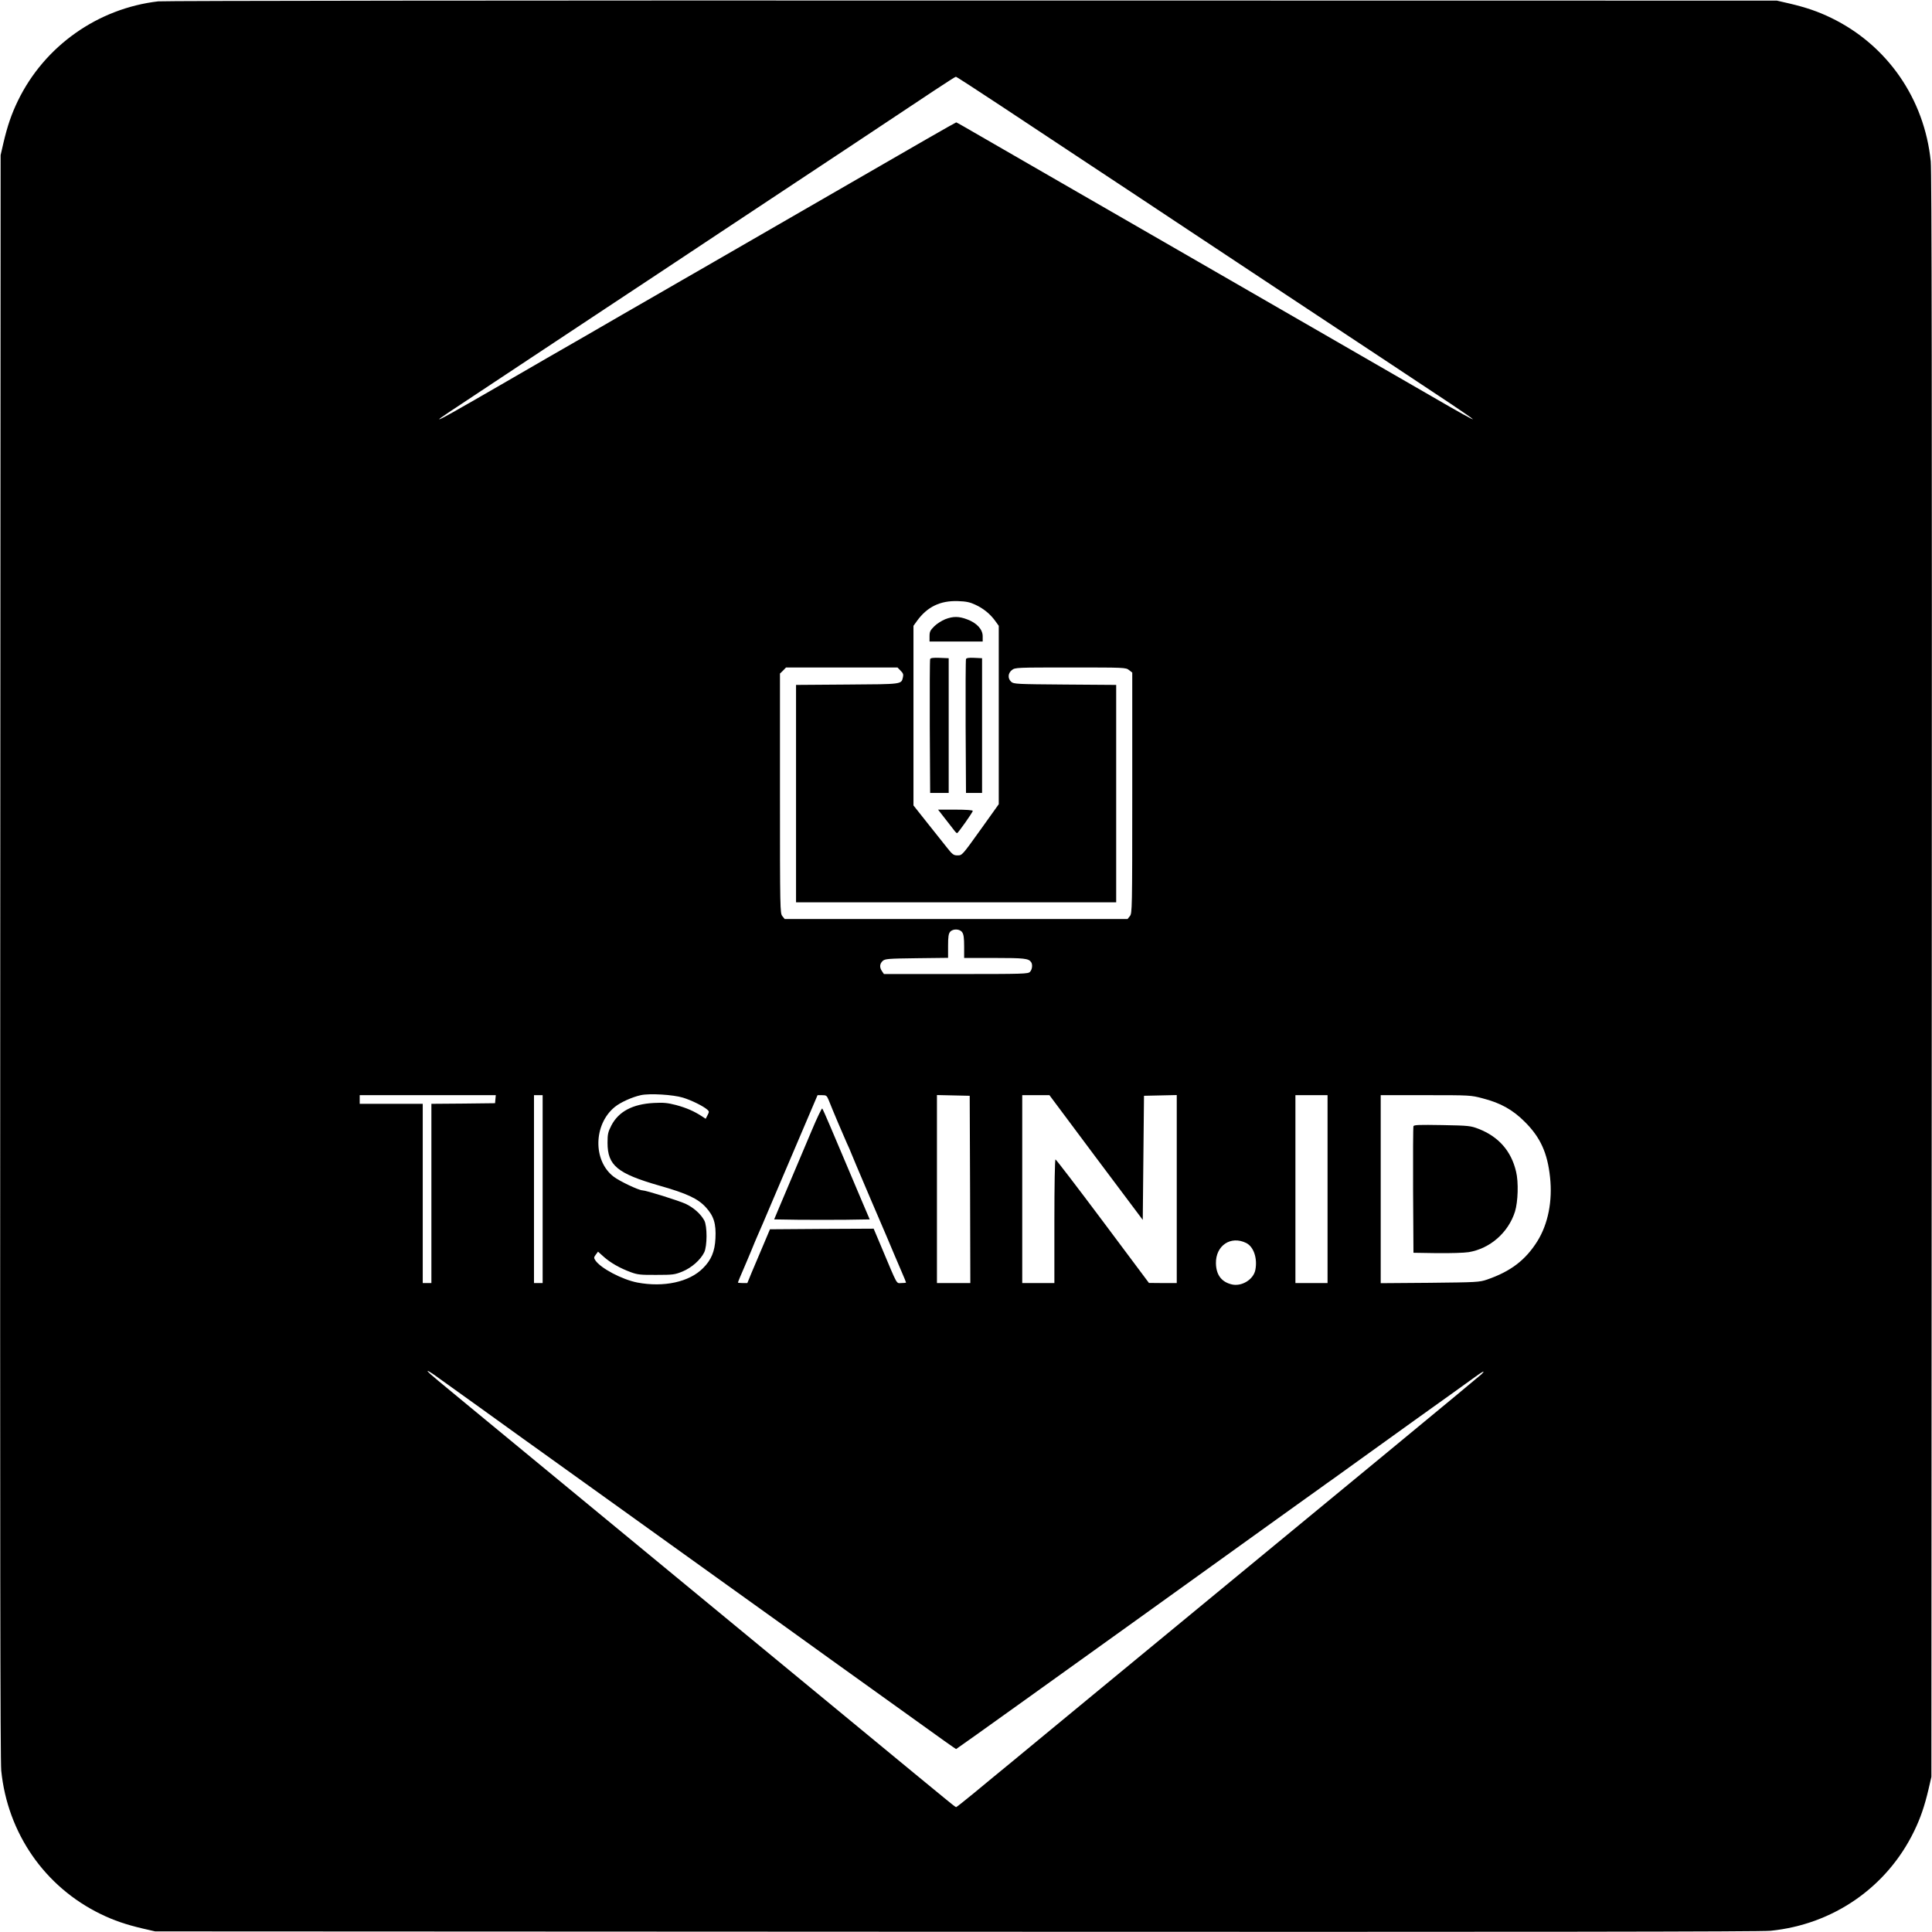
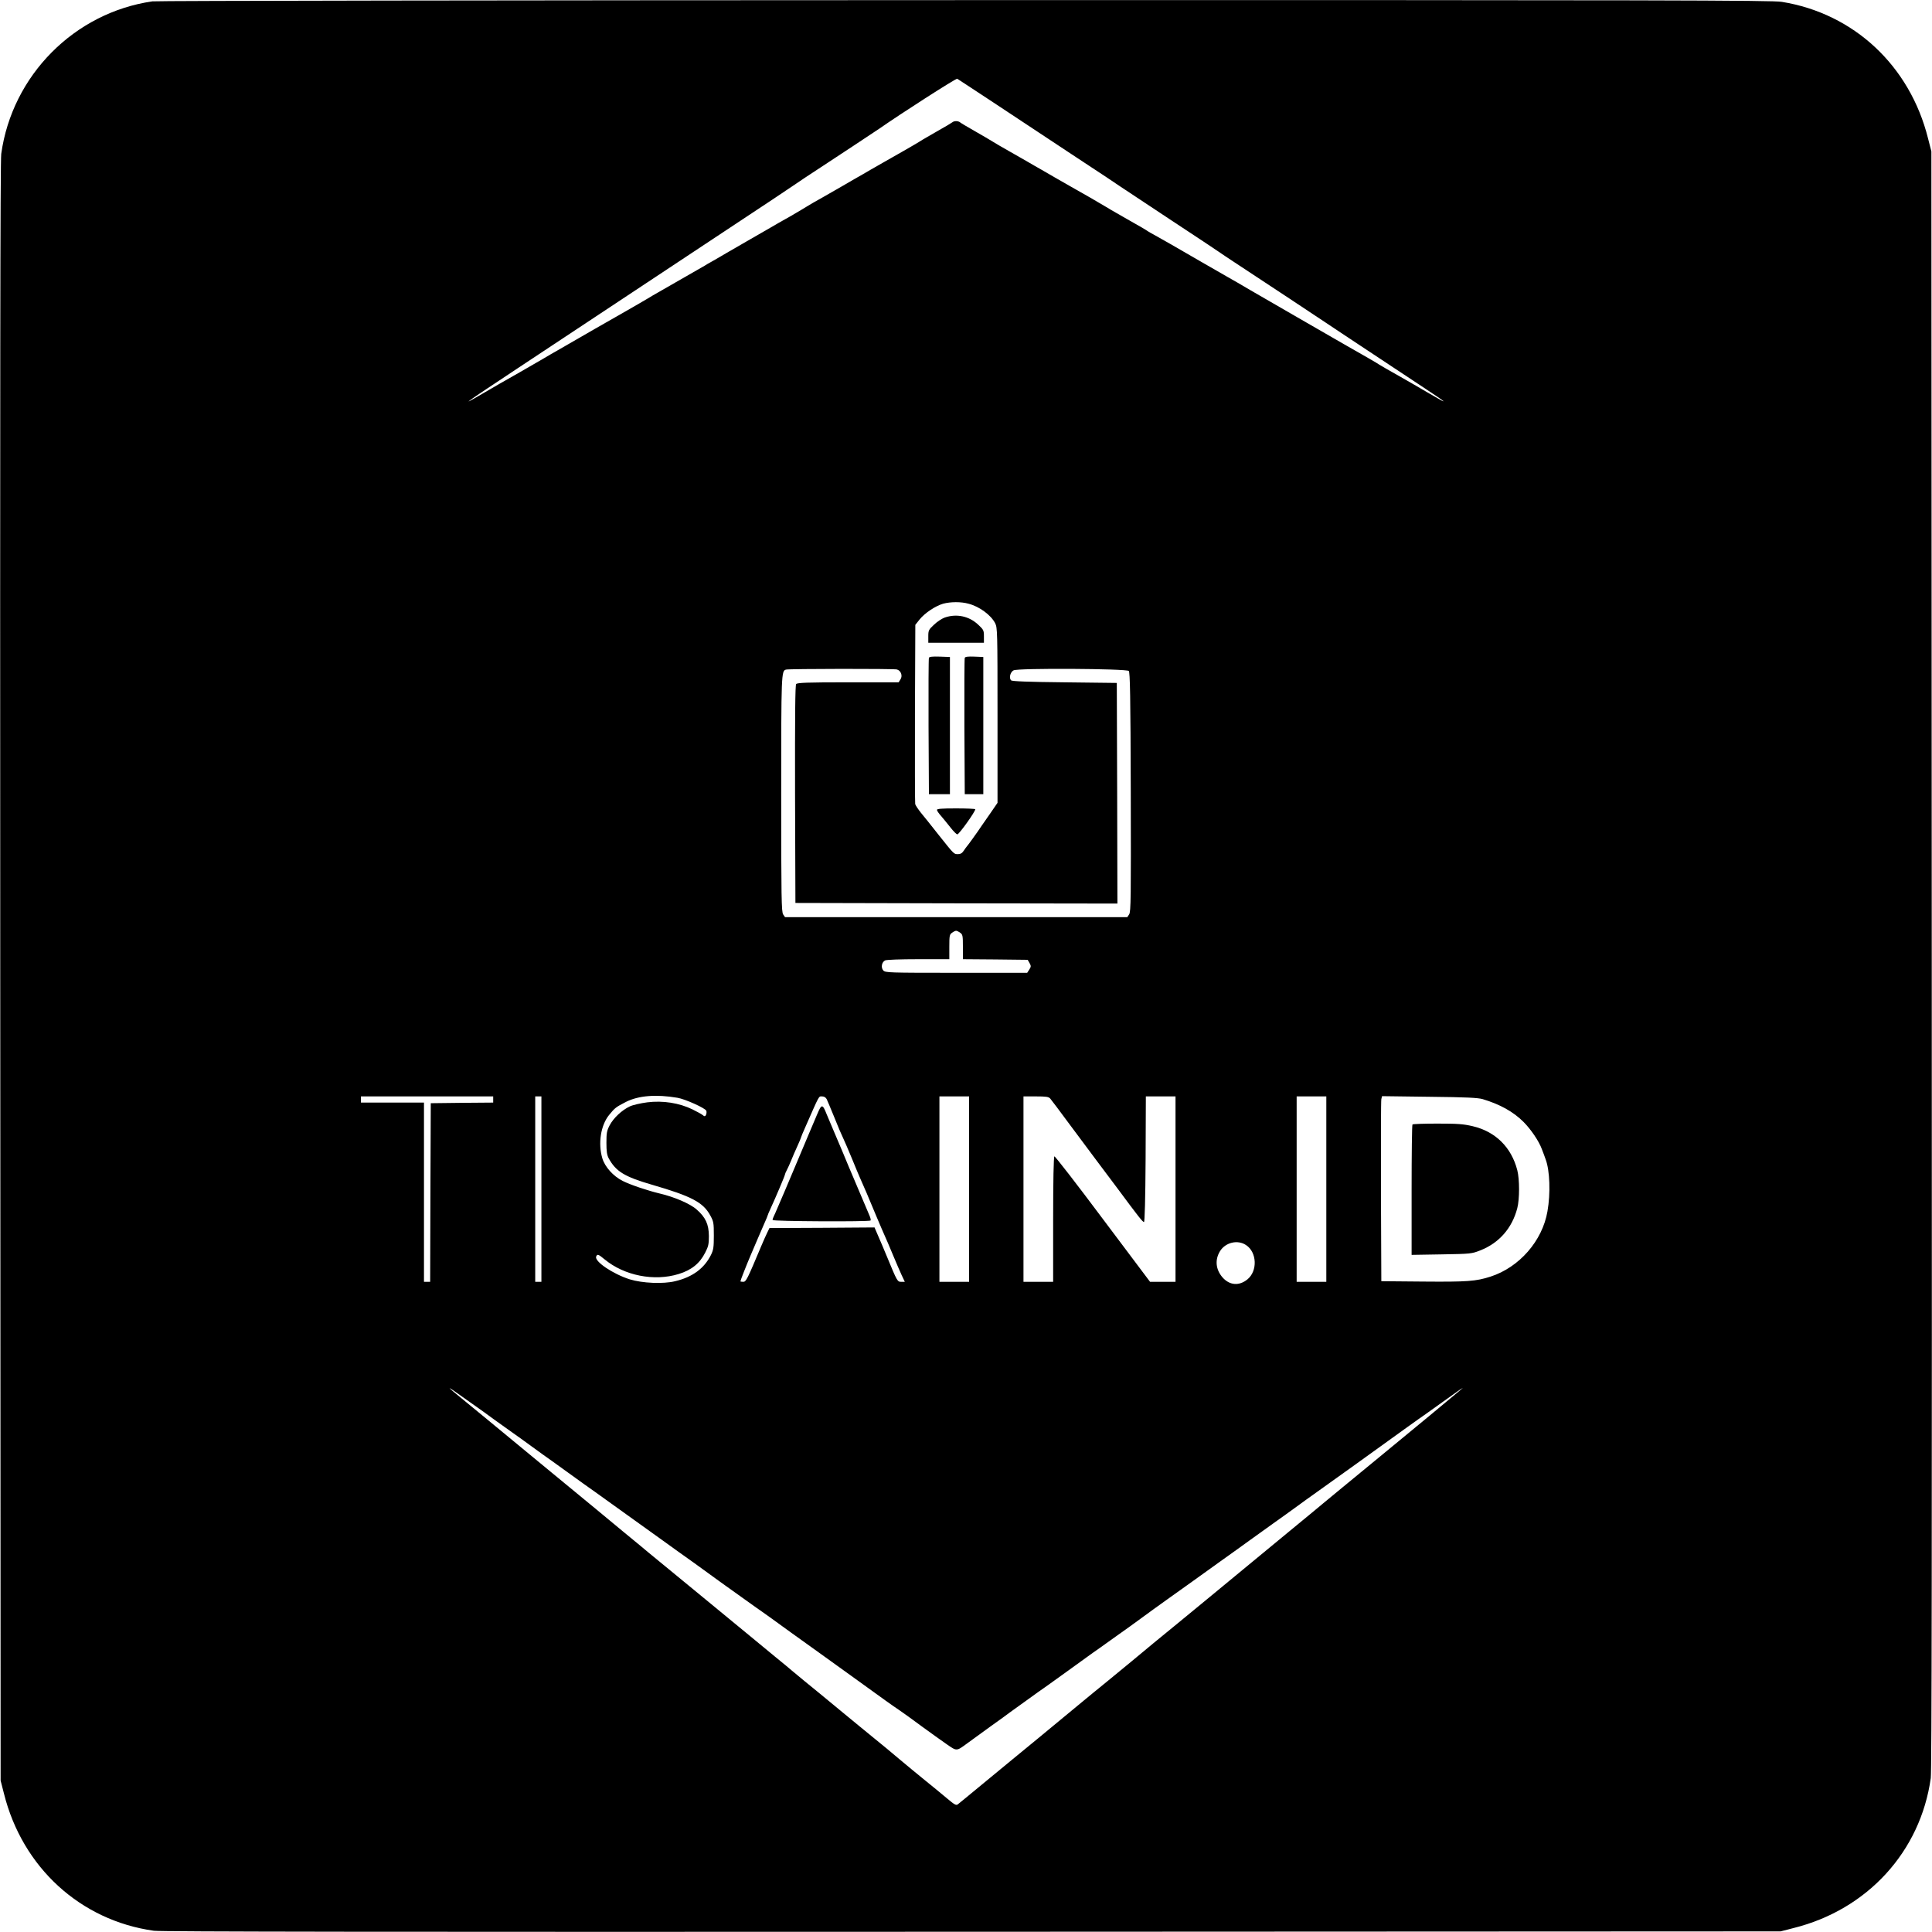
<svg xmlns="http://www.w3.org/2000/svg" version="1.0" width="1563pt" height="1563pt" viewBox="0 0 1563 1563" preserveAspectRatio="xMidYMid meet">
  <g transform="translate(0,1563) scale(0.1,-0.1)" fill="#000000" stroke="none">
-     <path d="M1280 15619 c-489 -57 -920 -361 -1135 -804 -52 -107 -85 -204 -117 -340 l-23 -100 -3 -6480 c-2 -4664 0 -6511 8 -6589 51 -507 352 -941 805 -1161 107 -52 204 -85 340 -117 l100 -23 6480 -3 c4664 -2 6511 0 6589 8 507 51 941 352 1161 805 52 107 85 204 117 340 l23 100 3 6480 c2 4664 0 6511 -8 6589 -51 507 -352 941 -805 1161 -107 52 -204 85 -340 117 l-100 23 -6510 1 c-3619 1 -6543 -2 -6585 -7z m6818 -846 c196 -130 515 -341 707 -468 193 -127 553 -366 800 -530 248 -164 601 -398 785 -520 560 -370 1165 -771 1347 -892 95 -63 175 -119 178 -124 6 -9 -104 52 -335 186 -69 40 -186 107 -260 150 -140 81 -278 160 -560 323 -91 52 -205 119 -255 147 -49 28 -416 240 -815 470 -399 230 -781 450 -850 490 -69 39 -183 106 -255 147 -71 41 -206 119 -300 173 -93 54 -254 147 -357 206 -103 60 -189 109 -192 109 -5 0 -362 -205 -851 -488 -159 -92 -1053 -608 -1225 -707 -69 -39 -201 -116 -295 -170 -93 -54 -242 -139 -330 -190 -88 -51 -216 -125 -285 -165 -69 -39 -215 -124 -325 -187 -110 -64 -258 -150 -330 -191 -413 -239 -548 -315 -541 -303 6 9 12 13 541 363 220 146 580 384 800 530 220 145 630 417 910 603 717 474 1560 1034 1755 1164 91 60 168 110 173 110 4 1 168 -106 365 -236z m-208 -4035 c64 -29 121 -75 162 -132 l28 -39 0 -722 0 -721 -135 -189 c-165 -230 -160 -225 -201 -225 -29 0 -40 8 -83 63 -27 34 -99 125 -160 201 l-111 140 0 726 0 727 28 39 c83 115 189 166 332 161 66 -2 98 -9 140 -29z m-604 -534 c20 -19 24 -31 19 -52 -14 -59 1 -57 -450 -60 l-415 -3 0 -879 0 -880 1295 0 1295 0 0 880 0 879 -414 3 c-391 3 -415 4 -435 22 -30 27 -27 70 5 95 26 21 37 21 474 21 437 0 448 0 474 -21 l26 -20 0 -974 c0 -943 -1 -974 -19 -996 l-19 -24 -1387 0 -1387 0 -19 24 c-18 22 -19 53 -19 993 l0 969 25 24 24 25 451 0 451 0 25 -26z m498 -2116 c12 -16 16 -47 16 -115 l0 -93 246 0 c241 0 276 -4 296 -34 13 -19 9 -59 -9 -78 -15 -17 -47 -18 -599 -18 l-583 0 -15 22 c-22 31 -20 61 5 84 19 17 42 19 275 22 l254 3 0 96 c0 76 4 100 17 115 23 26 78 24 97 -4z m-2259 -1338 c69 -21 164 -68 197 -97 16 -14 16 -18 2 -45 l-15 -29 -32 21 c-63 41 -123 67 -207 90 -70 18 -101 21 -180 17 -172 -9 -285 -69 -344 -182 -27 -53 -31 -70 -31 -140 0 -184 79 -249 420 -347 222 -63 312 -105 376 -176 64 -70 83 -132 77 -251 -5 -105 -34 -175 -101 -241 -111 -112 -317 -156 -530 -116 -124 24 -298 116 -340 179 -14 21 -13 25 3 47 l18 24 47 -42 c55 -49 131 -92 218 -124 54 -20 80 -23 207 -22 136 0 149 2 213 28 73 31 143 92 174 154 25 51 25 213 1 258 -29 53 -86 104 -151 135 -57 26 -321 109 -350 109 -31 1 -185 74 -233 111 -168 129 -163 422 9 563 46 38 142 81 211 96 72 16 263 4 341 -20z m-1517 -12 l-3 -33 -257 -3 -258 -2 0 -725 0 -725 -35 0 -35 0 0 725 0 725 -255 0 -255 0 0 35 0 35 551 0 550 0 -3 -32z m382 -728 l0 -760 -35 0 -35 0 0 760 0 760 35 0 35 0 0 -760z m2315 718 c33 -84 118 -284 146 -346 16 -34 29 -64 29 -66 0 -3 75 -179 166 -393 92 -213 177 -413 189 -443 13 -30 39 -92 59 -138 20 -46 36 -85 36 -88 0 -2 -17 -4 -38 -4 -43 0 -26 -30 -162 293 l-62 147 -420 -2 -419 -3 -57 -135 c-32 -74 -73 -172 -92 -217 l-34 -83 -38 0 c-21 0 -38 2 -38 4 0 4 26 67 50 121 10 22 34 81 55 130 20 50 43 104 50 120 8 17 69 158 135 315 67 157 174 408 238 558 l116 272 37 0 c34 0 38 -3 54 -42z m1143 -720 l2 -758 -135 0 -135 0 0 760 0 761 133 -3 132 -3 3 -757z m1019 257 l378 -504 5 502 5 502 133 3 132 3 0 -761 0 -760 -112 0 -113 1 -373 499 c-206 275 -378 500 -383 500 -5 0 -9 -206 -9 -500 l0 -500 -130 0 -130 0 0 760 0 760 110 0 110 0 377 -505z m1873 -255 l0 -760 -130 0 -130 0 0 760 0 760 130 0 130 0 0 -760z m1256 734 c144 -37 242 -92 339 -189 127 -126 184 -252 205 -449 21 -192 -16 -379 -103 -518 -96 -153 -216 -244 -407 -310 -62 -21 -83 -22 -462 -26 l-398 -3 0 760 0 761 364 0 c358 0 365 0 462 -26z m-1914 -1170 c60 -30 92 -123 74 -217 -15 -80 -114 -139 -195 -117 -81 21 -122 78 -124 169 -3 144 120 227 245 165z m-6570 -1066 c26 -18 194 -139 374 -268 179 -129 335 -242 347 -250 12 -8 73 -52 137 -98 63 -45 157 -113 209 -150 121 -87 116 -83 456 -327 160 -115 335 -241 390 -280 55 -39 262 -188 460 -330 198 -142 401 -288 452 -324 99 -72 560 -403 1071 -769 177 -128 324 -232 327 -232 2 0 253 179 557 397 304 218 697 500 873 626 745 535 903 649 1165 837 111 80 214 154 230 165 15 11 66 47 112 80 45 33 93 67 105 75 12 8 113 81 225 162 112 80 313 225 448 322 321 229 380 272 459 329 86 63 115 78 76 39 -25 -24 -993 -823 -3080 -2542 -143 -118 -323 -266 -400 -330 -77 -64 -219 -181 -316 -261 -97 -79 -237 -195 -312 -257 -74 -61 -139 -112 -142 -112 -4 0 -46 33 -94 73 -48 39 -161 133 -252 207 -1590 1311 -3409 2810 -3589 2959 -85 71 -199 165 -254 210 -101 83 -117 106 -34 49z" />
-     <path d="M7646 10620 c-27 -11 -67 -36 -88 -57 -32 -32 -38 -43 -38 -80 l0 -43 215 0 215 0 0 43 c0 55 -47 107 -125 136 -68 26 -115 26 -179 1z" />
-     <path d="M7525 10298 c-3 -7 -4 -254 -3 -548 l3 -535 75 0 75 0 0 545 0 545 -73 3 c-52 2 -74 -1 -77 -10z" />
-     <path d="M7815 10298 c-3 -7 -4 -254 -3 -548 l3 -535 65 0 65 0 0 545 0 545 -63 3 c-44 2 -64 -1 -67 -10z" />
-     <path d="M7652 8999 c35 -44 68 -87 74 -95 6 -8 14 -14 17 -14 8 0 127 169 127 180 0 6 -56 10 -141 10 l-140 0 63 -81z" />
-     <path d="M6566 6482 c-169 -400 -220 -521 -261 -617 l-42 -100 193 -3 c107 -1 281 -1 387 0 l193 3 -64 150 c-35 83 -92 218 -127 300 -35 83 -91 215 -125 295 -34 80 -64 148 -68 152 -4 4 -43 -77 -86 -180z" />
-     <path d="M11435 6519 c-3 -8 -4 -241 -3 -519 l3 -505 190 -3 c107 -1 219 2 257 8 173 29 320 158 374 327 25 80 30 240 9 325 -39 166 -141 282 -302 345 -65 25 -78 27 -295 31 -186 3 -229 2 -233 -9z" />
+     <path d="M1233 15619 c-631 -91 -1135 -599 -1223 -1234 -8 -58 -10 -1870 -8 -6620 l3 -6540 27 -105 c149 -598 619 -1027 1213 -1110 58 -8 1870 -10 6620 -8 l6540 3 105 27 c598 149 1027 619 1110 1213 8 58 10 1870 8 6620 l-3 6540 -27 105 c-147 588 -600 1011 -1183 1105 -78 13 -928 15 -6605 14 -3717 -1 -6541 -5 -6577 -10z m6802 -817 c634 -420 782 -517 797 -527 32 -20 204 -135 233 -155 17 -12 197 -131 400 -265 204 -134 381 -252 395 -262 14 -10 72 -49 130 -87 284 -187 655 -432 735 -486 50 -34 277 -184 505 -335 228 -150 424 -281 435 -290 19 -15 19 -15 -5 -4 -13 7 -67 38 -120 69 -52 31 -153 89 -225 130 -71 40 -141 80 -155 89 -21 15 -111 66 -288 167 -133 76 -610 352 -752 434 -69 41 -154 90 -190 110 -59 34 -319 183 -465 268 -33 19 -85 48 -115 65 -30 16 -59 33 -65 37 -5 4 -26 17 -45 28 -19 11 -64 37 -100 57 -36 21 -85 49 -110 63 -25 14 -61 35 -80 47 -34 21 -217 127 -295 170 -22 13 -69 40 -105 60 -36 21 -93 54 -128 74 -35 20 -83 47 -106 61 -23 14 -90 51 -147 84 -57 32 -120 69 -139 81 -19 12 -84 50 -145 85 -60 34 -114 66 -119 71 -6 5 -19 9 -31 9 -12 0 -25 -4 -30 -9 -6 -5 -59 -37 -120 -71 -60 -35 -126 -72 -145 -85 -33 -21 -208 -121 -295 -170 -22 -12 -69 -39 -105 -60 -36 -21 -92 -54 -125 -72 -33 -19 -80 -46 -105 -61 -25 -15 -93 -53 -150 -86 -58 -32 -116 -66 -130 -75 -14 -9 -76 -46 -138 -82 -63 -35 -133 -75 -156 -89 -24 -14 -98 -56 -165 -95 -67 -38 -154 -89 -194 -112 -40 -24 -92 -54 -117 -68 -25 -14 -52 -29 -60 -35 -20 -12 -323 -186 -380 -218 -25 -14 -61 -35 -80 -47 -19 -12 -105 -61 -190 -110 -143 -81 -334 -191 -448 -257 -26 -15 -67 -39 -92 -53 -25 -14 -77 -44 -117 -68 -86 -50 -301 -174 -352 -202 -20 -12 -81 -47 -136 -79 -197 -115 -160 -89 285 206 212 140 578 382 814 539 236 156 641 424 900 596 259 171 485 321 501 333 25 18 183 123 233 155 83 54 454 299 477 315 161 113 620 408 629 403 6 -3 137 -90 291 -191z m-200 -4056 c89 -23 181 -91 216 -158 18 -36 19 -68 19 -745 l0 -708 -55 -80 c-31 -44 -64 -91 -73 -105 -30 -46 -116 -165 -122 -170 -3 -3 -13 -17 -23 -32 -13 -20 -26 -28 -47 -28 -33 0 -30 -3 -152 150 -102 129 -98 124 -148 185 -22 28 -43 59 -46 70 -2 11 -3 342 -2 735 l3 715 35 44 c42 52 128 109 190 127 60 16 144 17 205 0z m-579 -532 c33 -9 48 -51 29 -80 l-15 -24 -409 0 c-332 0 -411 -3 -420 -14 -8 -10 -10 -251 -9 -892 l3 -879 1303 -3 1302 -2 -2 892 -3 893 -422 5 c-294 3 -425 8 -433 16 -19 19 -7 67 20 81 36 19 913 14 932 -5 10 -10 14 -203 16 -979 2 -855 1 -969 -13 -990 l-15 -23 -1385 0 -1384 0 -15 22 c-14 20 -16 129 -16 975 0 979 1 996 39 1006 24 7 873 8 897 1z m512 -2130 c20 -14 22 -23 22 -114 l0 -100 262 -2 262 -3 15 -26 c13 -24 13 -29 -2 -53 l-17 -26 -574 0 c-548 0 -574 1 -590 19 -21 23 -13 67 14 81 11 6 126 10 269 10 l251 0 0 99 c0 92 2 101 22 115 12 9 27 16 33 16 6 0 21 -7 33 -16z m-2288 -1335 c62 -10 226 -84 234 -105 6 -16 -3 -44 -13 -44 -4 0 -11 4 -16 9 -6 6 -43 26 -83 46 -107 52 -239 73 -366 57 -53 -7 -116 -21 -141 -33 -64 -30 -132 -94 -163 -153 -23 -44 -26 -63 -26 -141 0 -69 4 -98 18 -125 58 -107 128 -150 352 -215 317 -92 412 -142 469 -246 28 -51 30 -61 30 -164 0 -95 -3 -116 -23 -157 -55 -110 -150 -180 -290 -213 -96 -24 -267 -16 -367 15 -136 43 -287 145 -272 184 9 23 17 20 69 -23 159 -131 400 -179 598 -118 105 32 171 86 215 173 26 50 30 70 30 135 -1 95 -27 151 -99 214 -52 47 -184 103 -301 130 -93 22 -236 70 -297 101 -76 38 -144 113 -165 183 -36 120 -13 267 54 350 49 60 55 64 138 107 102 51 244 62 415 33z m-1490 -14 l0 -25 -252 -2 -253 -3 -3 -722 -2 -723 -25 0 -25 0 0 725 0 725 -255 0 -255 0 0 25 0 25 535 0 535 0 0 -25z m390 -725 l0 -750 -25 0 -25 0 0 750 0 750 25 0 25 0 0 -750z m2308 728 c6 -13 34 -79 62 -148 27 -69 59 -143 70 -165 11 -22 42 -96 71 -165 28 -69 59 -143 69 -165 25 -55 69 -157 130 -305 29 -69 61 -143 71 -165 10 -22 39 -89 64 -150 25 -60 57 -134 70 -162 l25 -53 -28 0 c-32 0 -33 1 -117 205 -25 61 -58 138 -73 172 l-27 63 -425 -3 -425 -2 -17 -35 c-10 -19 -30 -66 -47 -105 -116 -276 -125 -295 -148 -295 -13 0 -23 2 -23 4 0 7 49 132 85 216 20 47 48 112 62 145 14 33 36 84 49 113 13 29 24 55 24 58 0 3 11 29 24 57 42 91 116 266 116 274 0 4 7 22 16 38 9 17 25 53 36 80 11 28 33 78 49 113 16 35 29 66 29 69 0 3 15 40 34 82 118 268 108 251 136 251 18 0 30 -8 38 -22z m1152 -728 l0 -750 -120 0 -120 0 0 750 0 750 120 0 120 0 0 -750z m656 733 c9 -10 81 -106 160 -213 80 -107 172 -231 205 -275 95 -126 148 -197 180 -240 166 -224 205 -274 214 -271 6 2 11 183 13 509 l2 507 120 0 120 0 0 -750 0 -750 -103 0 -103 0 -383 510 c-210 281 -386 508 -391 505 -6 -4 -10 -198 -10 -511 l0 -504 -120 0 -120 0 0 750 0 750 100 0 c83 0 103 -3 116 -17z m2234 -733 l0 -750 -120 0 -120 0 0 750 0 750 120 0 120 0 0 -750z m1265 728 c140 -42 248 -102 330 -184 60 -60 125 -156 148 -219 11 -27 25 -66 32 -86 33 -89 40 -272 14 -419 -41 -239 -228 -453 -461 -528 -118 -38 -188 -43 -543 -40 l-340 3 -3 725 c-1 399 0 736 3 748 l6 24 382 -5 c300 -3 393 -8 432 -19z m-1914 -1181 c88 -58 94 -209 11 -277 -67 -55 -144 -49 -201 15 -56 64 -64 143 -21 213 44 71 143 95 211 49z m-6277 -1272 c70 -49 158 -112 195 -140 38 -27 101 -72 140 -100 39 -27 111 -79 160 -115 49 -36 124 -90 167 -120 42 -30 96 -69 118 -85 23 -17 84 -61 136 -98 52 -37 136 -96 185 -132 50 -36 153 -110 230 -165 77 -55 181 -130 230 -165 50 -36 106 -77 125 -90 39 -27 185 -132 274 -197 32 -24 78 -56 101 -73 23 -16 96 -68 161 -115 65 -47 129 -92 141 -100 12 -8 115 -82 229 -165 114 -82 218 -157 230 -165 12 -8 131 -94 264 -190 292 -211 321 -232 385 -275 28 -19 109 -77 180 -130 72 -52 163 -118 204 -146 83 -57 77 -58 167 8 29 21 114 83 190 138 77 55 144 103 149 108 13 10 176 127 232 167 24 16 129 91 234 167 105 76 200 145 212 153 12 8 76 53 141 100 65 47 137 98 160 114 22 16 69 50 103 75 34 25 119 87 188 136 70 50 166 118 213 152 48 35 150 108 227 163 77 55 181 129 230 165 50 36 137 99 195 140 58 41 146 104 195 140 50 36 101 74 115 83 35 24 637 456 773 555 29 20 69 50 91 65 21 15 48 34 60 42 12 8 75 53 140 100 65 47 128 91 139 99 l22 13 -21 -18 c-12 -11 -123 -102 -245 -204 -123 -101 -305 -251 -404 -333 -99 -82 -236 -194 -304 -250 -68 -56 -138 -114 -155 -128 -17 -15 -141 -117 -276 -228 -363 -299 -468 -386 -646 -533 -89 -73 -206 -169 -259 -213 -119 -97 -276 -226 -370 -305 -129 -106 -273 -225 -311 -255 -20 -16 -56 -46 -79 -65 -78 -64 -296 -244 -369 -305 -40 -33 -130 -107 -201 -165 -71 -58 -196 -161 -279 -230 -83 -69 -159 -131 -167 -137 -14 -11 -27 -3 -90 50 -41 34 -121 101 -179 147 -58 47 -150 123 -206 170 -55 47 -142 119 -193 160 -51 41 -178 146 -284 233 -106 88 -234 193 -286 235 -51 43 -98 82 -105 87 -6 6 -69 58 -139 115 -70 58 -163 134 -206 170 -81 67 -191 157 -367 302 -212 174 -430 353 -449 369 -11 10 -96 80 -190 157 -93 78 -359 297 -590 487 -594 490 -670 553 -744 613 -131 106 -110 95 83 -43z" />
+     <path d="M7643 10634 c-23 -8 -62 -34 -87 -58 -43 -40 -46 -46 -46 -94 l0 -52 225 0 225 0 0 52 c0 48 -3 54 -46 94 -74 70 -176 91 -271 58z" />
+     <path d="M7515 10308 c-3 -7 -4 -258 -3 -558 l3 -545 85 0 85 0 0 555 0 555 -83 3 c-60 2 -84 -1 -87 -10z" />
+     <path d="M7805 10308 c-3 -7 -4 -258 -3 -558 l3 -545 75 0 75 0 0 555 0 555 -73 3 c-52 2 -74 -1 -77 -10z" />
+     <path d="M7580 9078 c0 -7 15 -29 33 -49 17 -20 52 -62 76 -93 24 -31 49 -56 56 -56 14 0 145 183 145 203 0 4 -70 7 -155 7 -117 0 -155 -3 -155 -12z" />
+     <path d="M6610 6613 c-18 -43 -48 -114 -67 -158 -46 -108 -64 -151 -118 -280 -26 -60 -60 -141 -76 -180 -17 -38 -42 -97 -56 -130 -14 -33 -29 -68 -34 -77 -5 -10 -9 -22 -9 -28 0 -11 782 -15 793 -4 3 3 0 20 -8 38 -7 17 -44 103 -81 191 -37 88 -76 180 -87 205 -10 25 -34 81 -52 125 -18 44 -50 118 -70 165 -20 47 -46 108 -57 135 -34 86 -41 86 -78 -2z" />
+     <path d="M11427 6533 c-4 -3 -7 -242 -7 -530 l0 -525 243 4 c237 4 243 5 312 32 153 60 258 180 300 342 19 74 19 233 0 307 -48 186 -177 313 -361 356 -77 18 -122 21 -286 21 -107 0 -198 -3 -201 -7z" />
  </g>
</svg>
